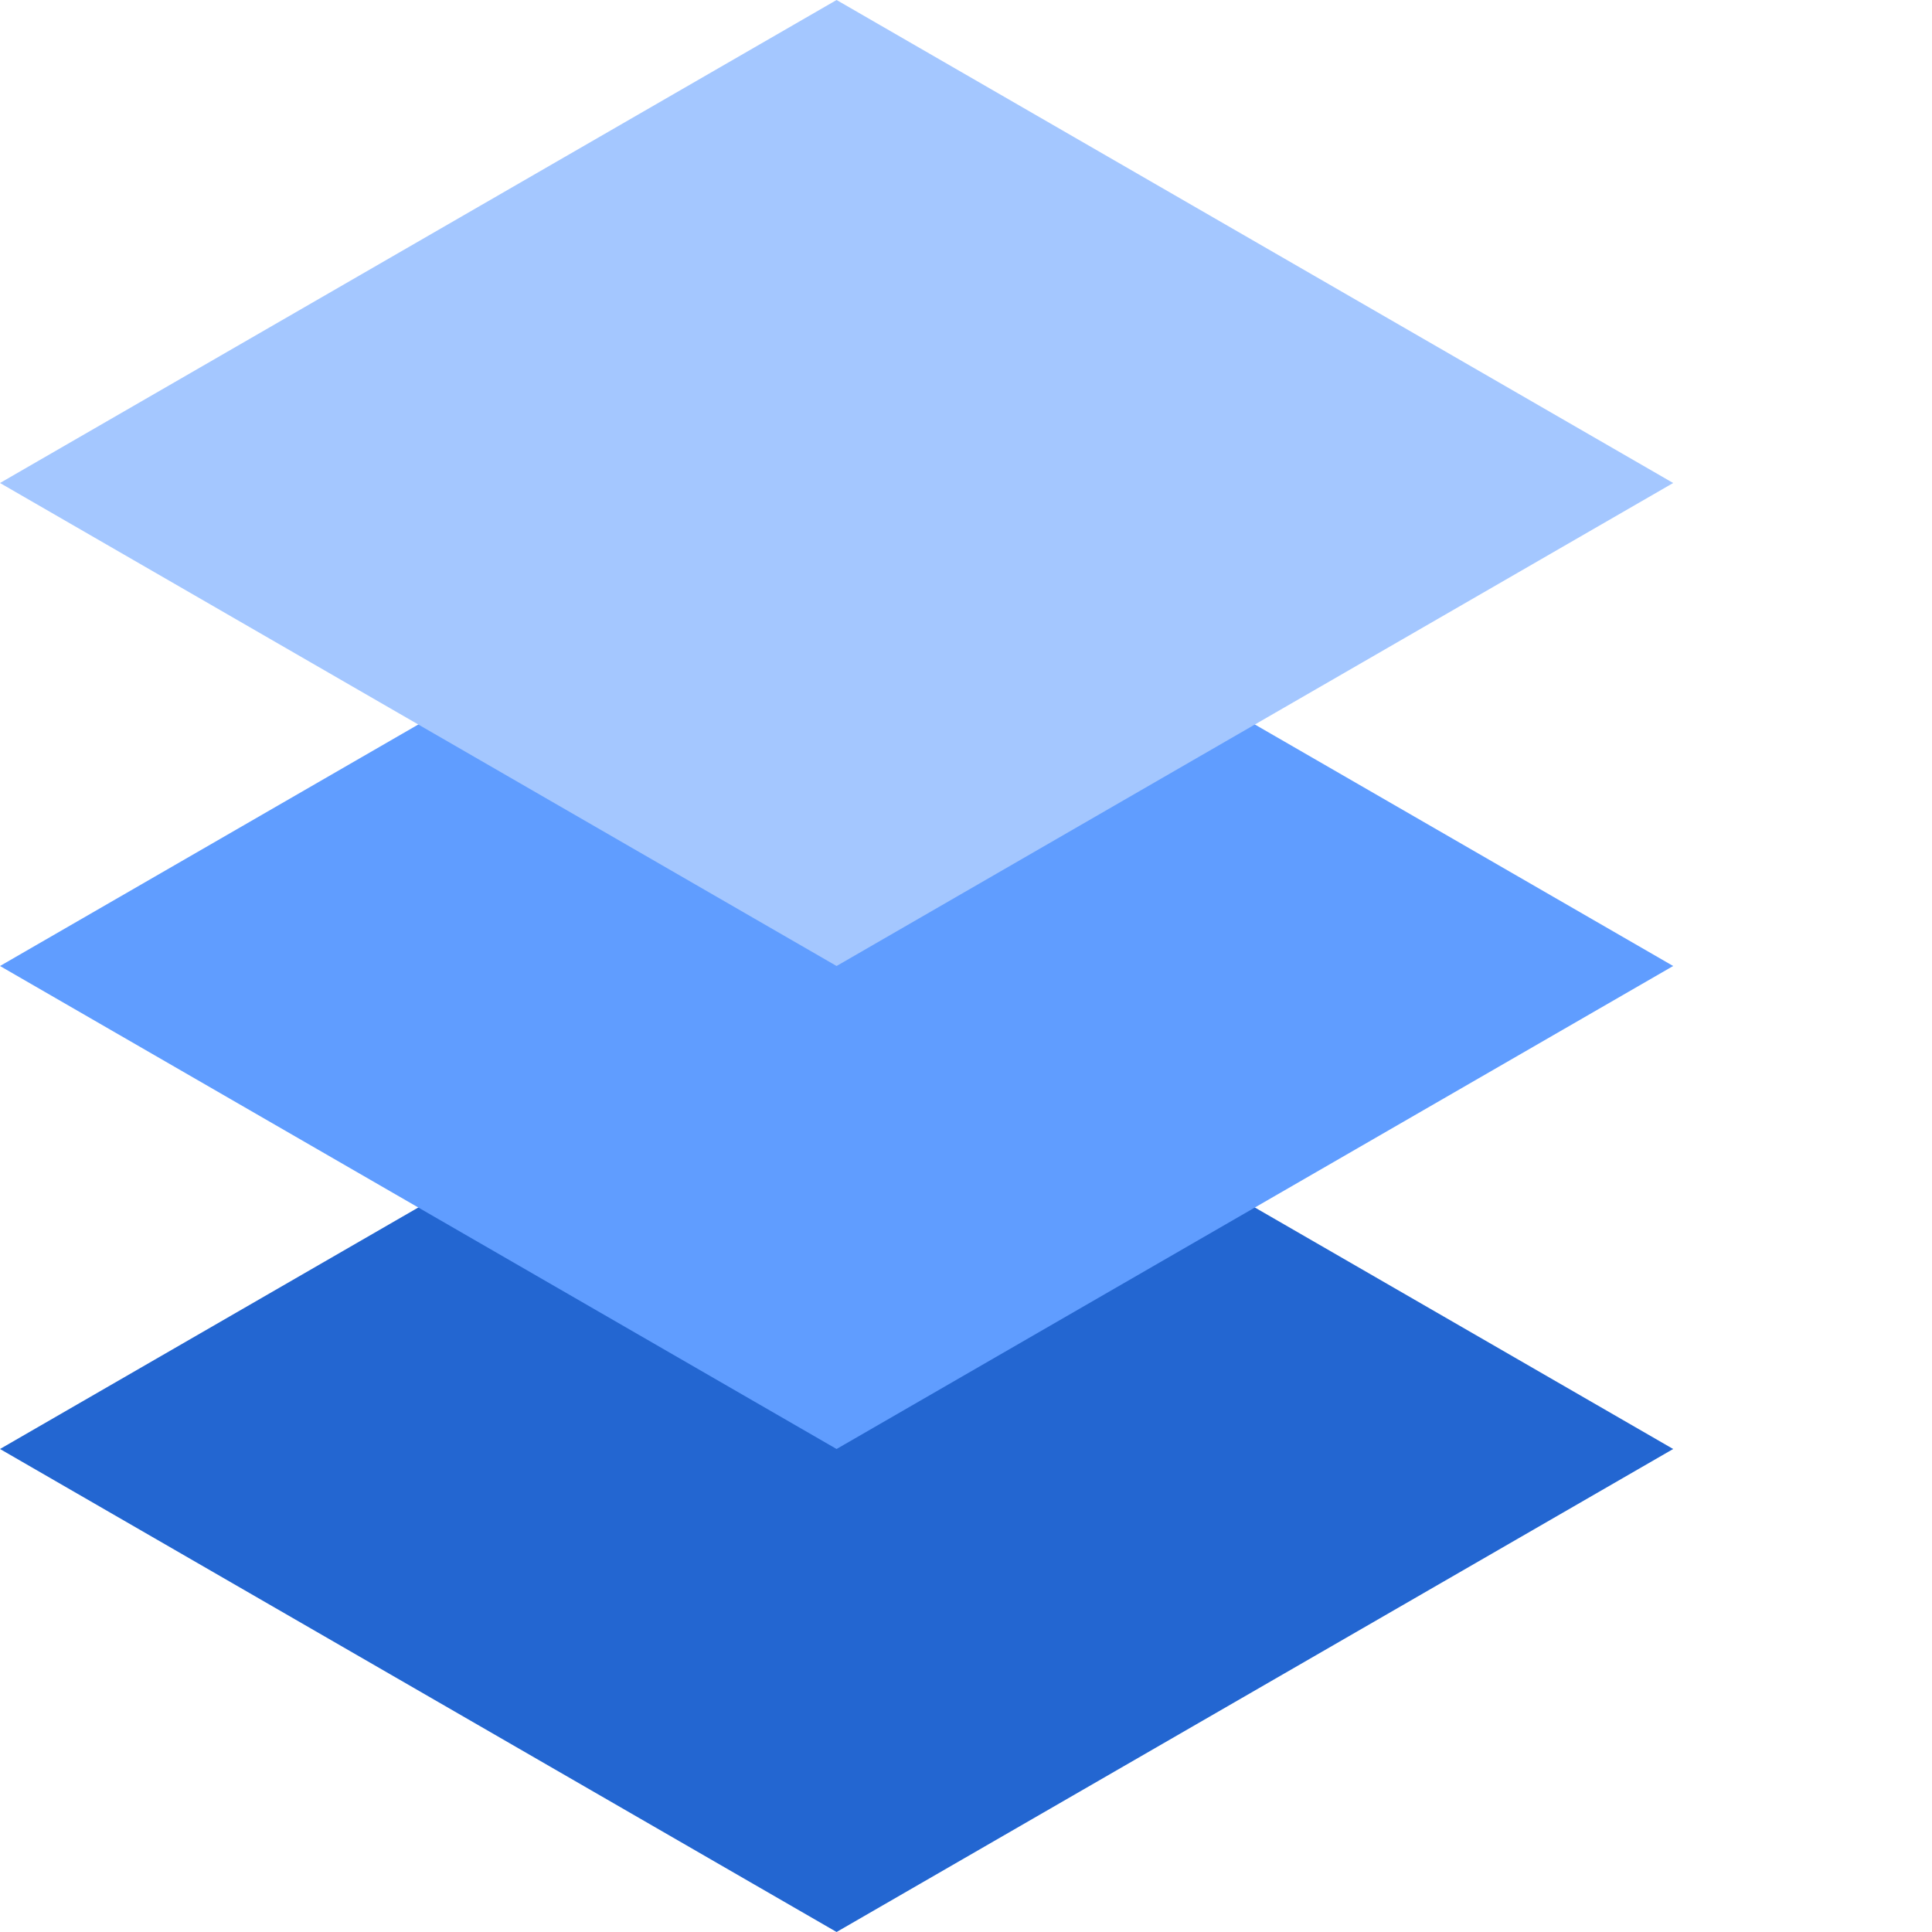
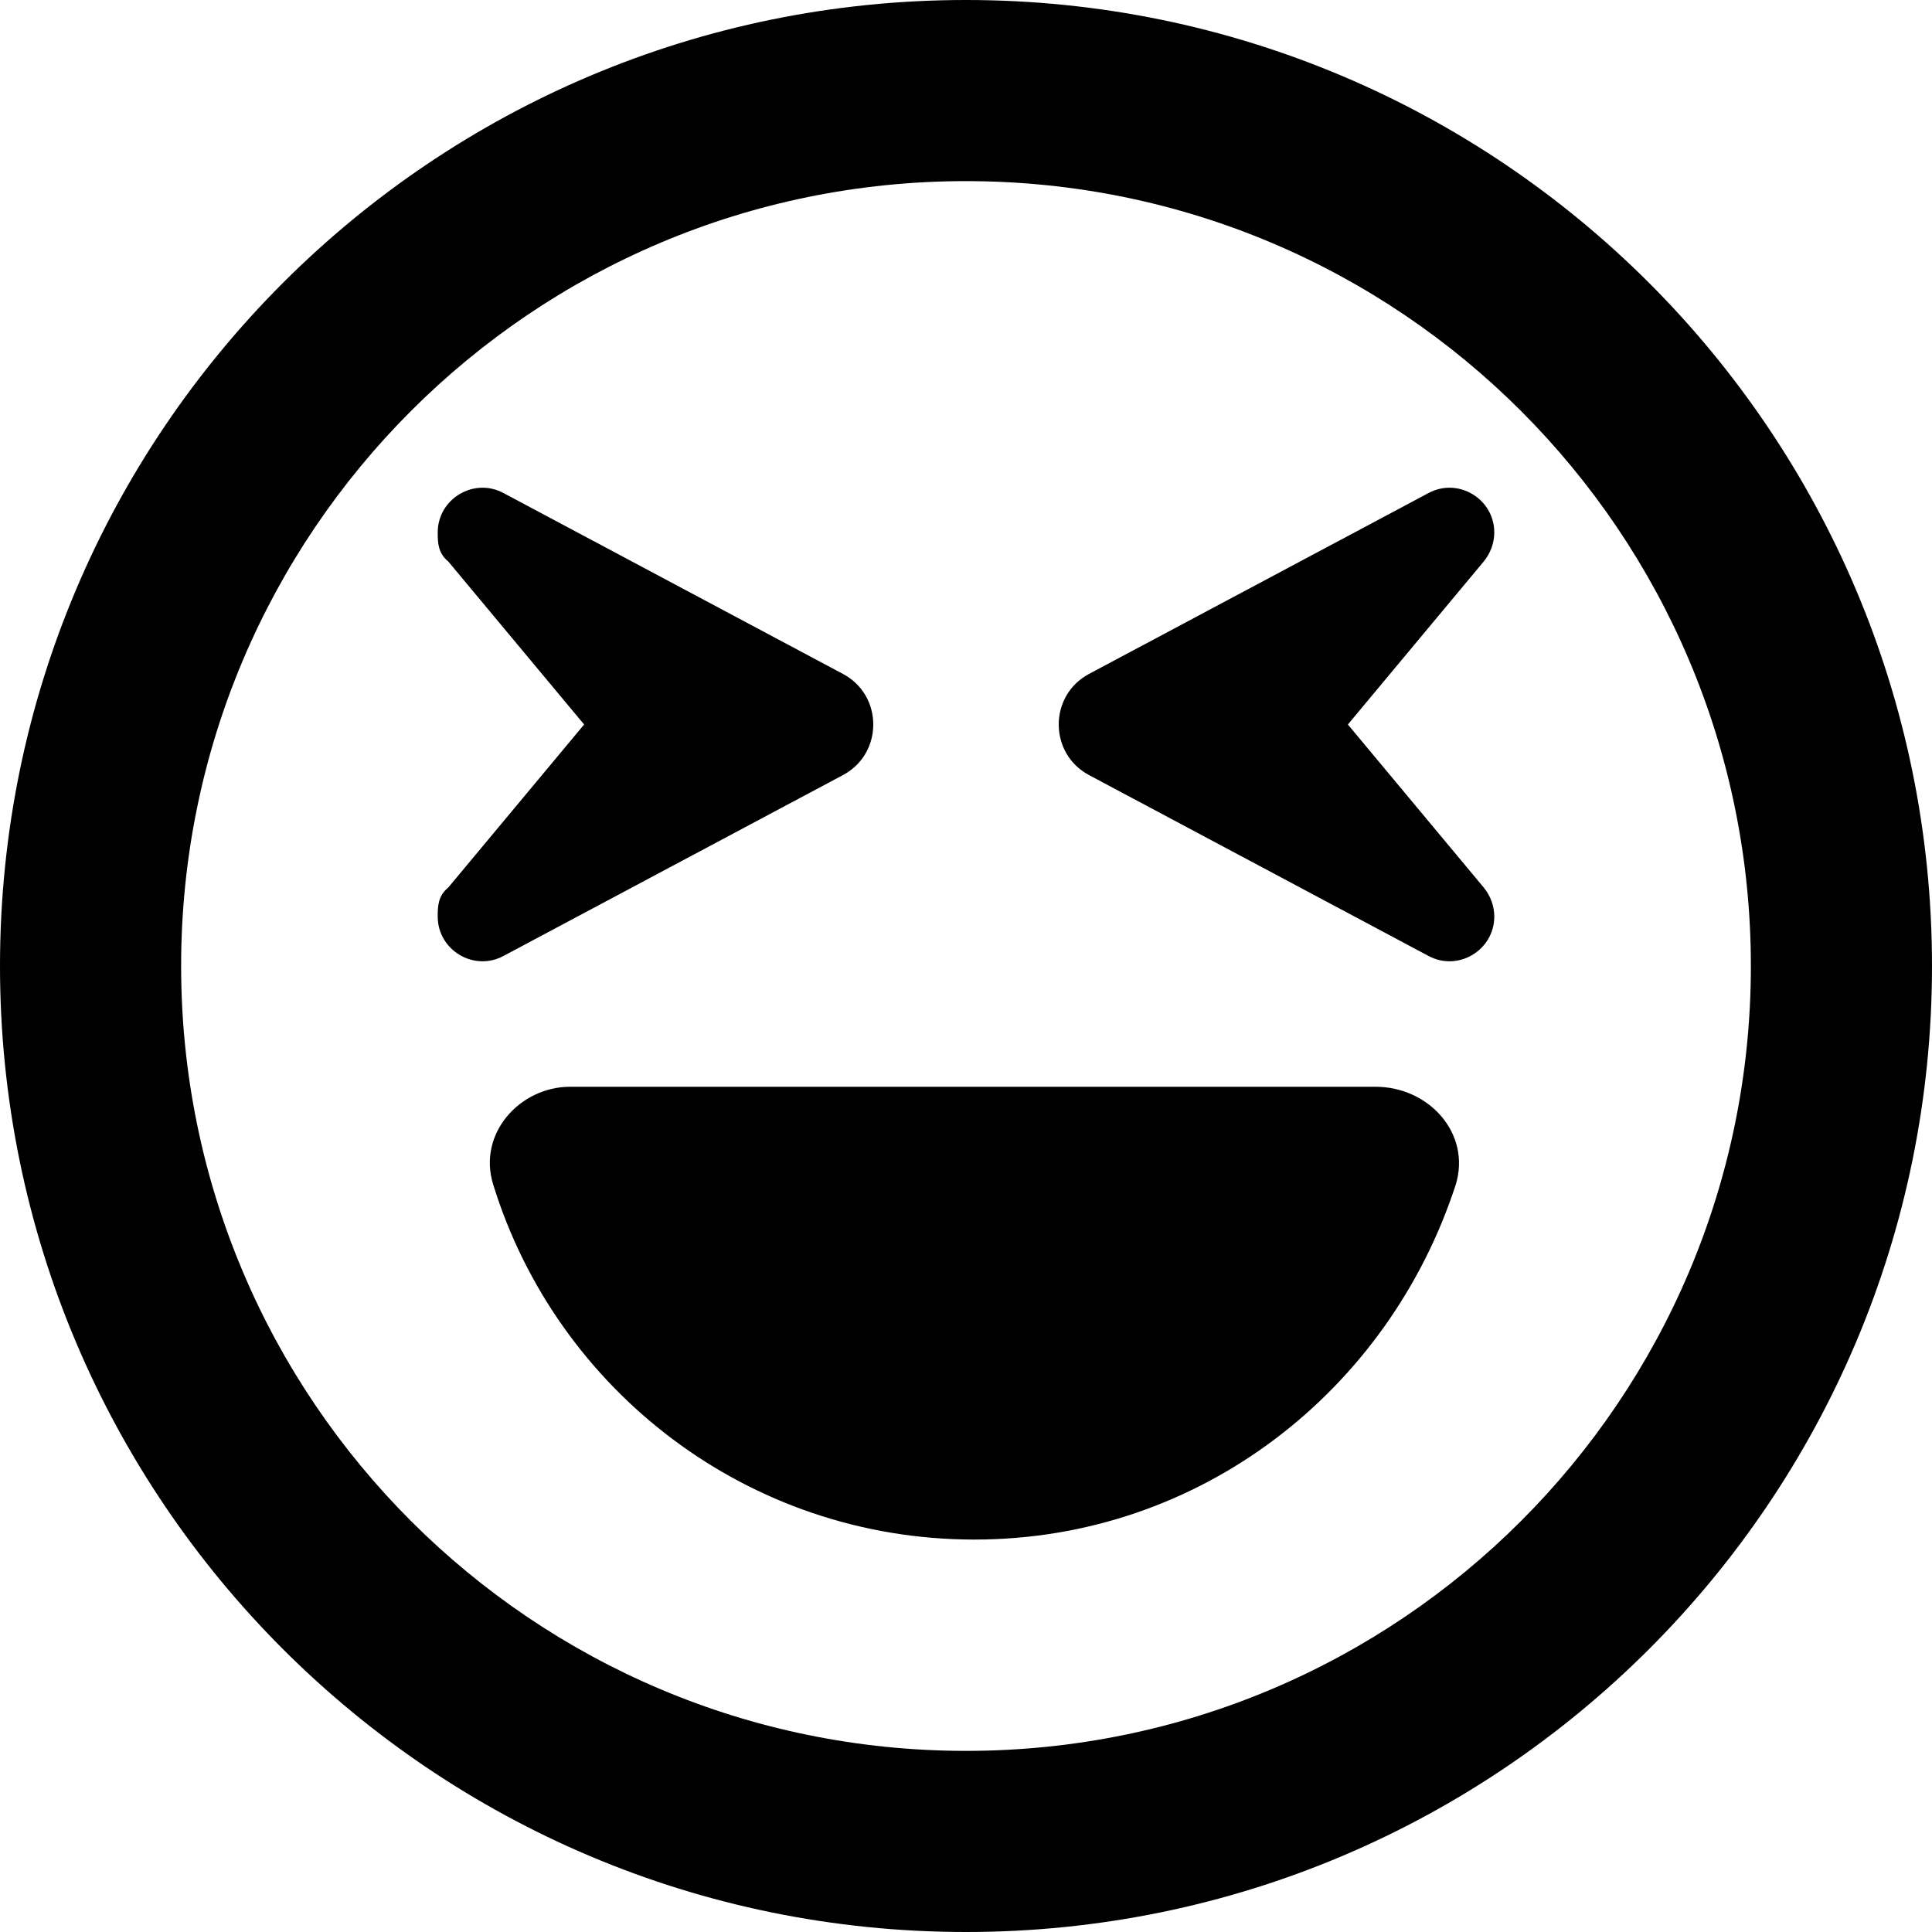
- <svg xmlns="http://www.w3.org/2000/svg" version="1.1" width="256" height="256" viewbox="0 0 949 256">
-   <path fill="#2366d1" d="M110.851 128L221.703 192L110.851 256L0 192Z" />
-   <path fill="#609dff" d="M110.851 64L221.703 128L110.851 192L0 128Z" />
-   <path fill="#a4c7ff" d="M110.851 0L221.703 64L110.851 128L0 64Z" />
+ <svg xmlns="http://www.w3.org/2000/svg" viewBox="0 0 512 512">
+   <path d="M130.7 313.9C126.5 300.4 137.8 288 151.1 288H364.5C378.7 288 389.9 300.4 385.8 313.9C368.1 368.4 318.2 408 258.2 408C198.2 408 147.5 368.4 130.7 313.9V313.9zM223.4 178.6C234.1 184.3 234.1 199.7 223.4 205.4L133.5 253.3C125.6 257.6 116 251.8 116 242.9C116 240.1 116.1 237.4 118.8 235.2L154.8 192L118.8 148.8C116.1 146.6 116 143.9 116 141.1C116 132.2 125.6 126.4 133.5 130.7L223.4 178.6zM393.2 148.8L357.2 192L393.2 235.2C395 237.4 396 240.1 396 242.9C396 251.8 386.4 257.6 378.5 253.3L288.6 205.4C277.9 199.7 277.9 184.3 288.6 178.6L378.5 130.7C386.4 126.4 396 132.2 396 141.1C396 143.9 395 146.6 393.2 148.8V148.8zM512 256C512 397.4 397.4 512 256 512C114.6 512 0 397.4 0 256C0 114.6 114.6 0 256 0C397.4 0 512 114.6 512 256zM256 48C141.1 48 48 141.1 48 256C48 370.9 141.1 464 256 464C370.9 464 464 370.9 464 256C464 141.1 370.9 48 256 48z" />
</svg>
